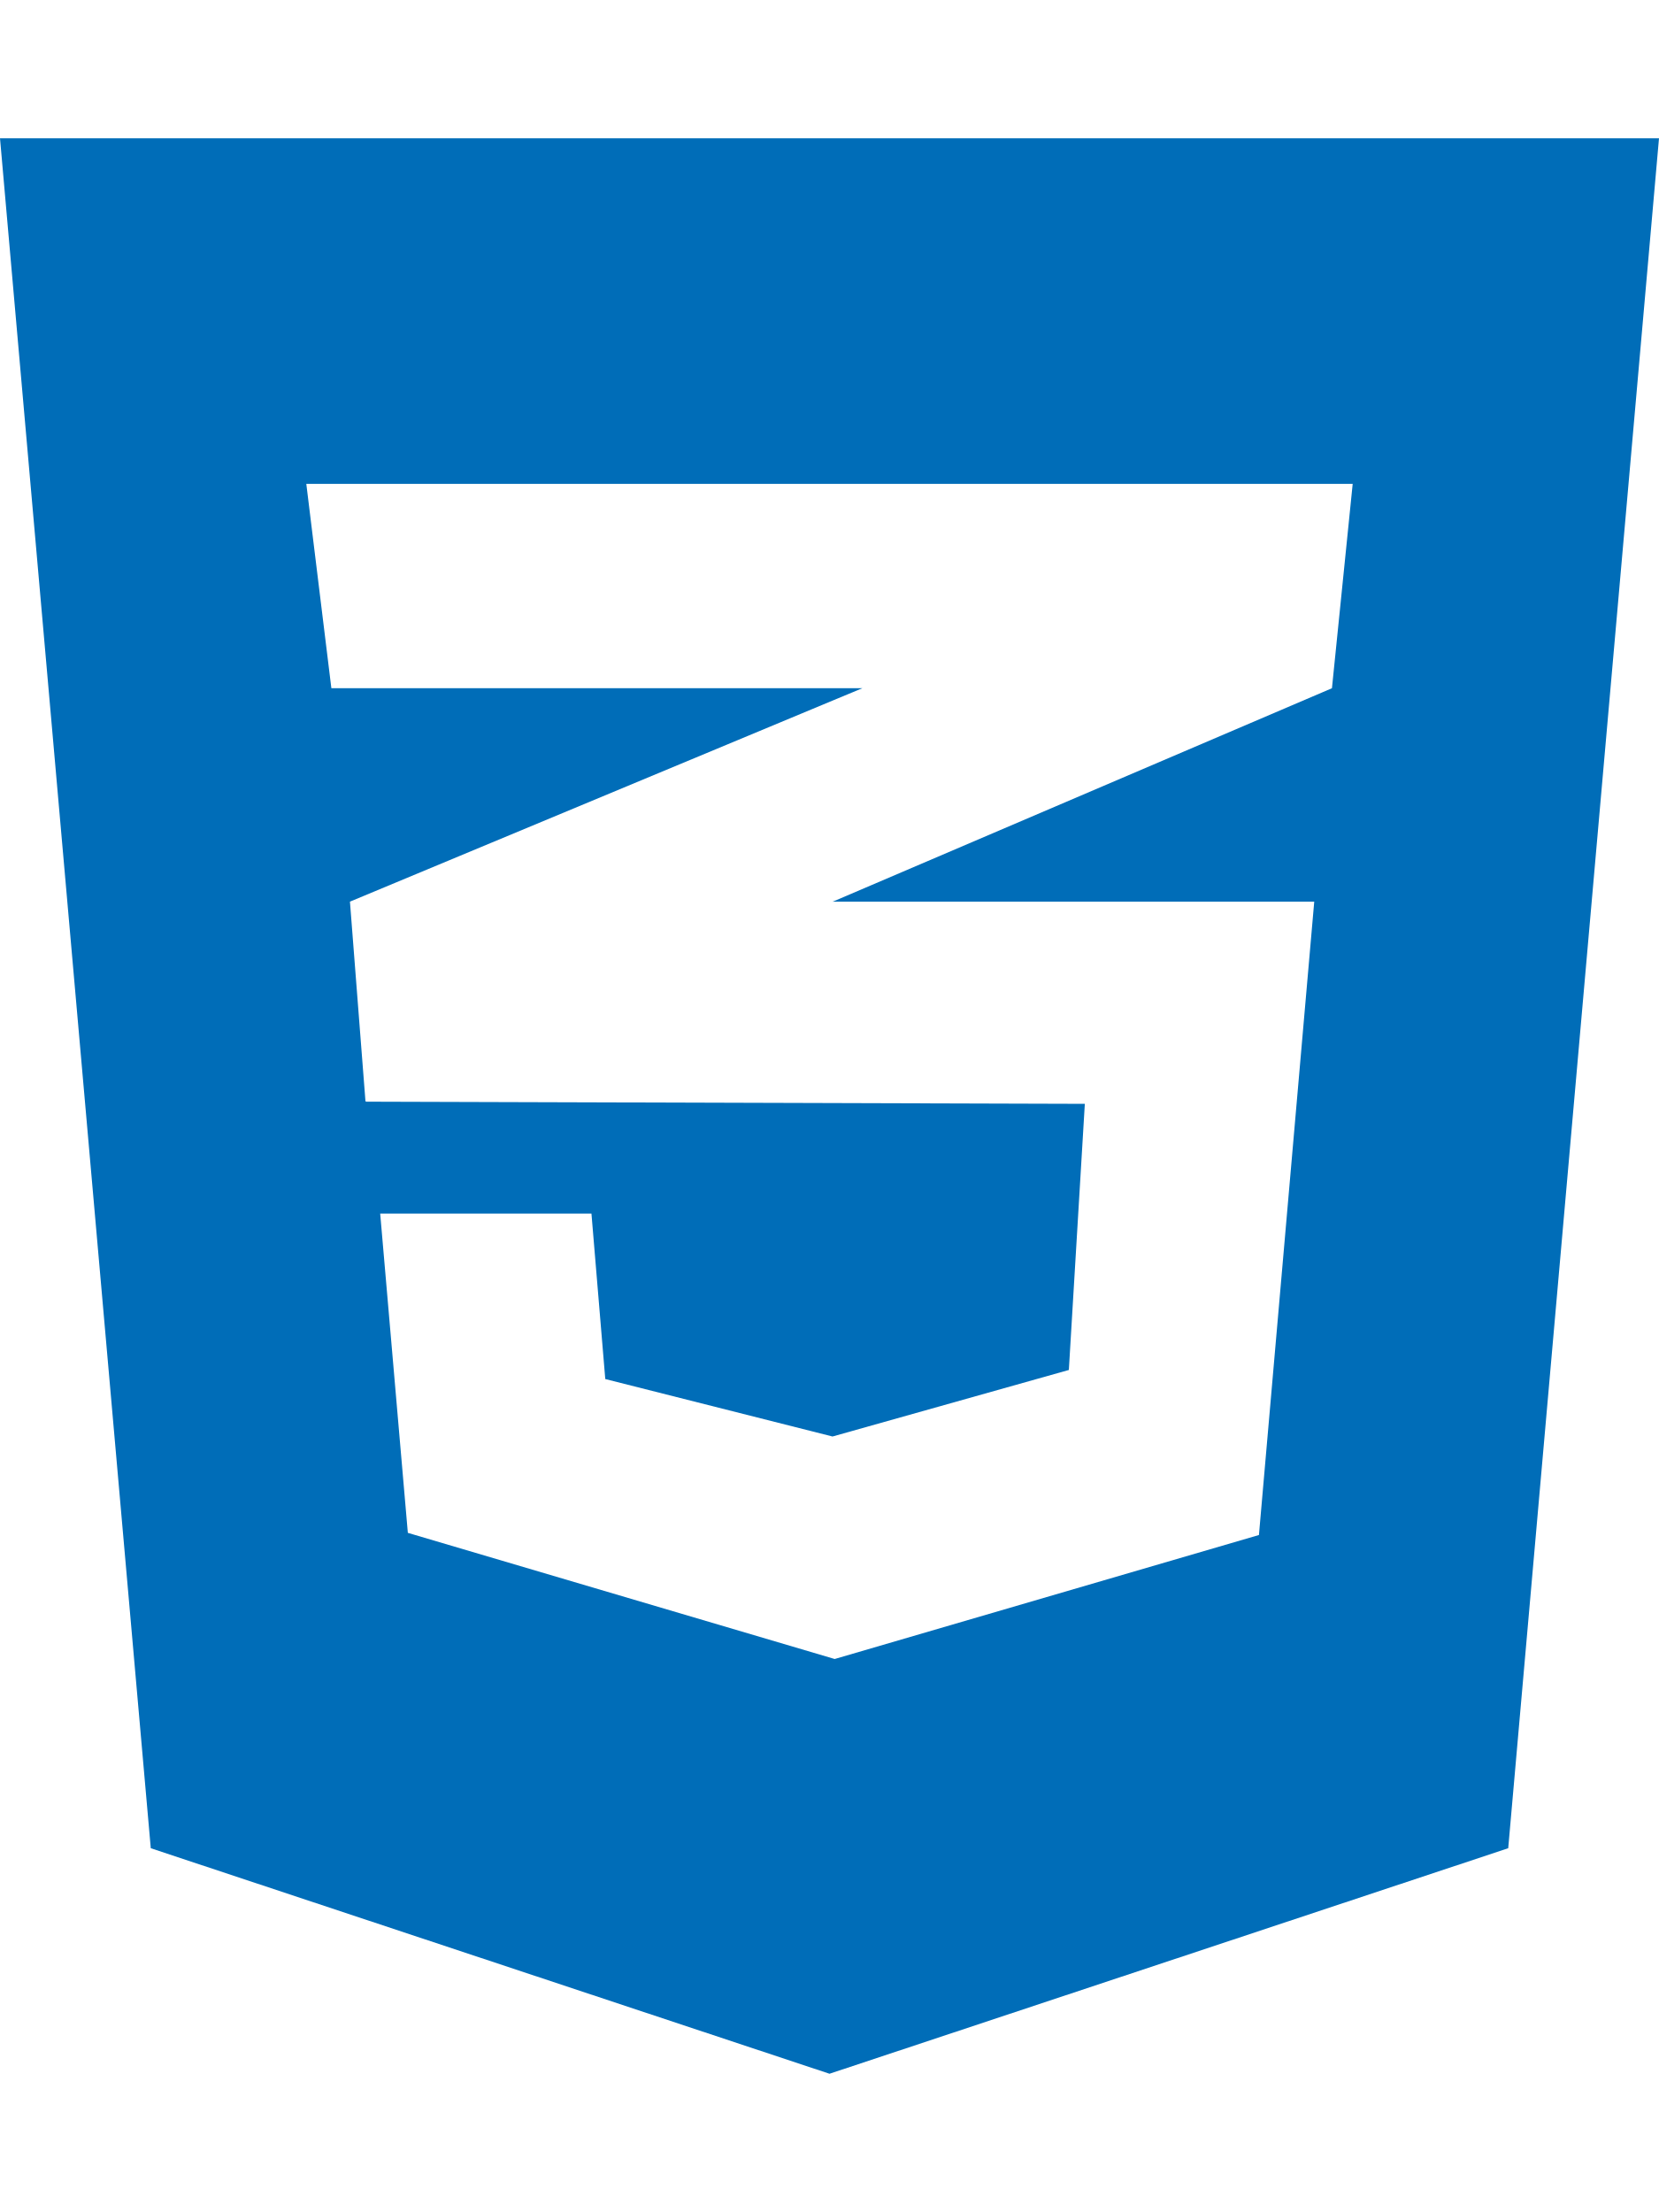
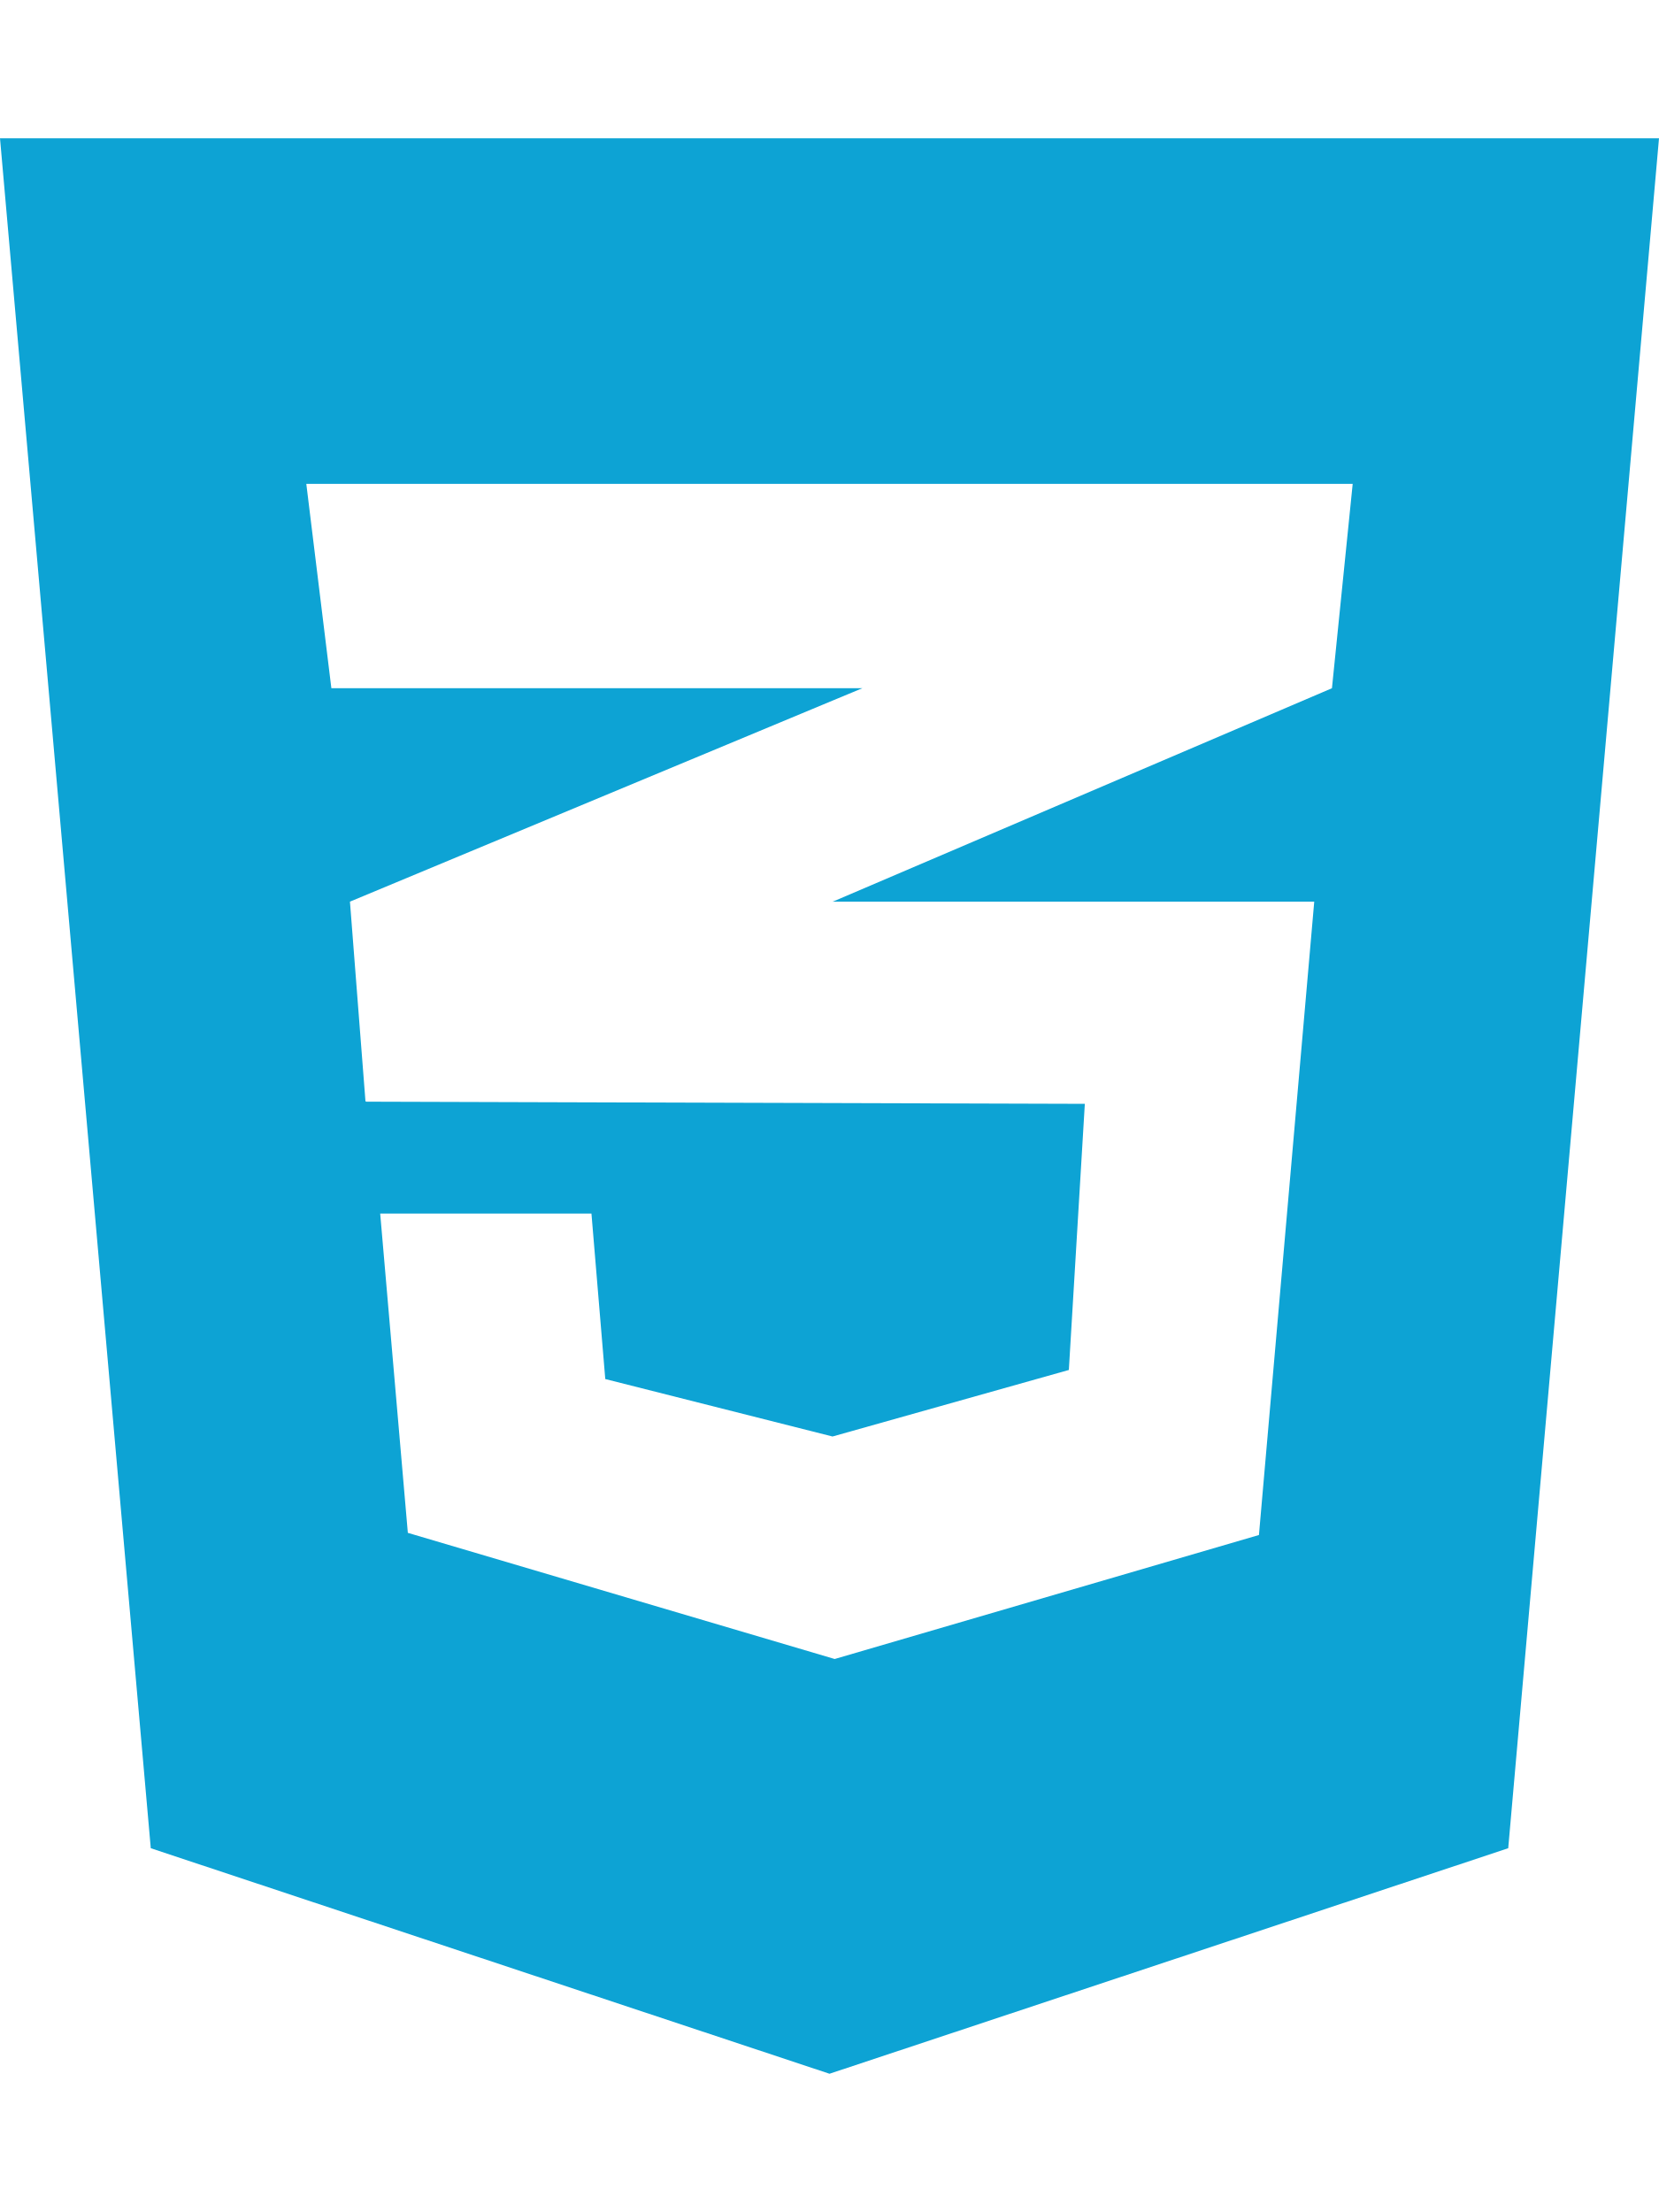
<svg xmlns="http://www.w3.org/2000/svg" height="1em" viewBox="0 0 384 512">
-   <style>svg{fill:#006db8}</style>
+   <style>svg{fill:#0da3d4}</style>
  <path d="M0 32l34.9 395.8L192 480l157.1-52.2L384 32H0zm313.1 80l-4.8 47.3L193 208.6l-.3.1h111.5l-12.8 146.6-98.2 28.7-98.8-29.2-6.4-73.9h48.9l3.2 38.3 52.6 13.3 54.7-15.4 3.7-61.6-166.3-.5v-.1l-.2.1-3.6-46.3L193.1 162l6.5-2.7H76.7L70.9 112h242.2z" />
</svg>
